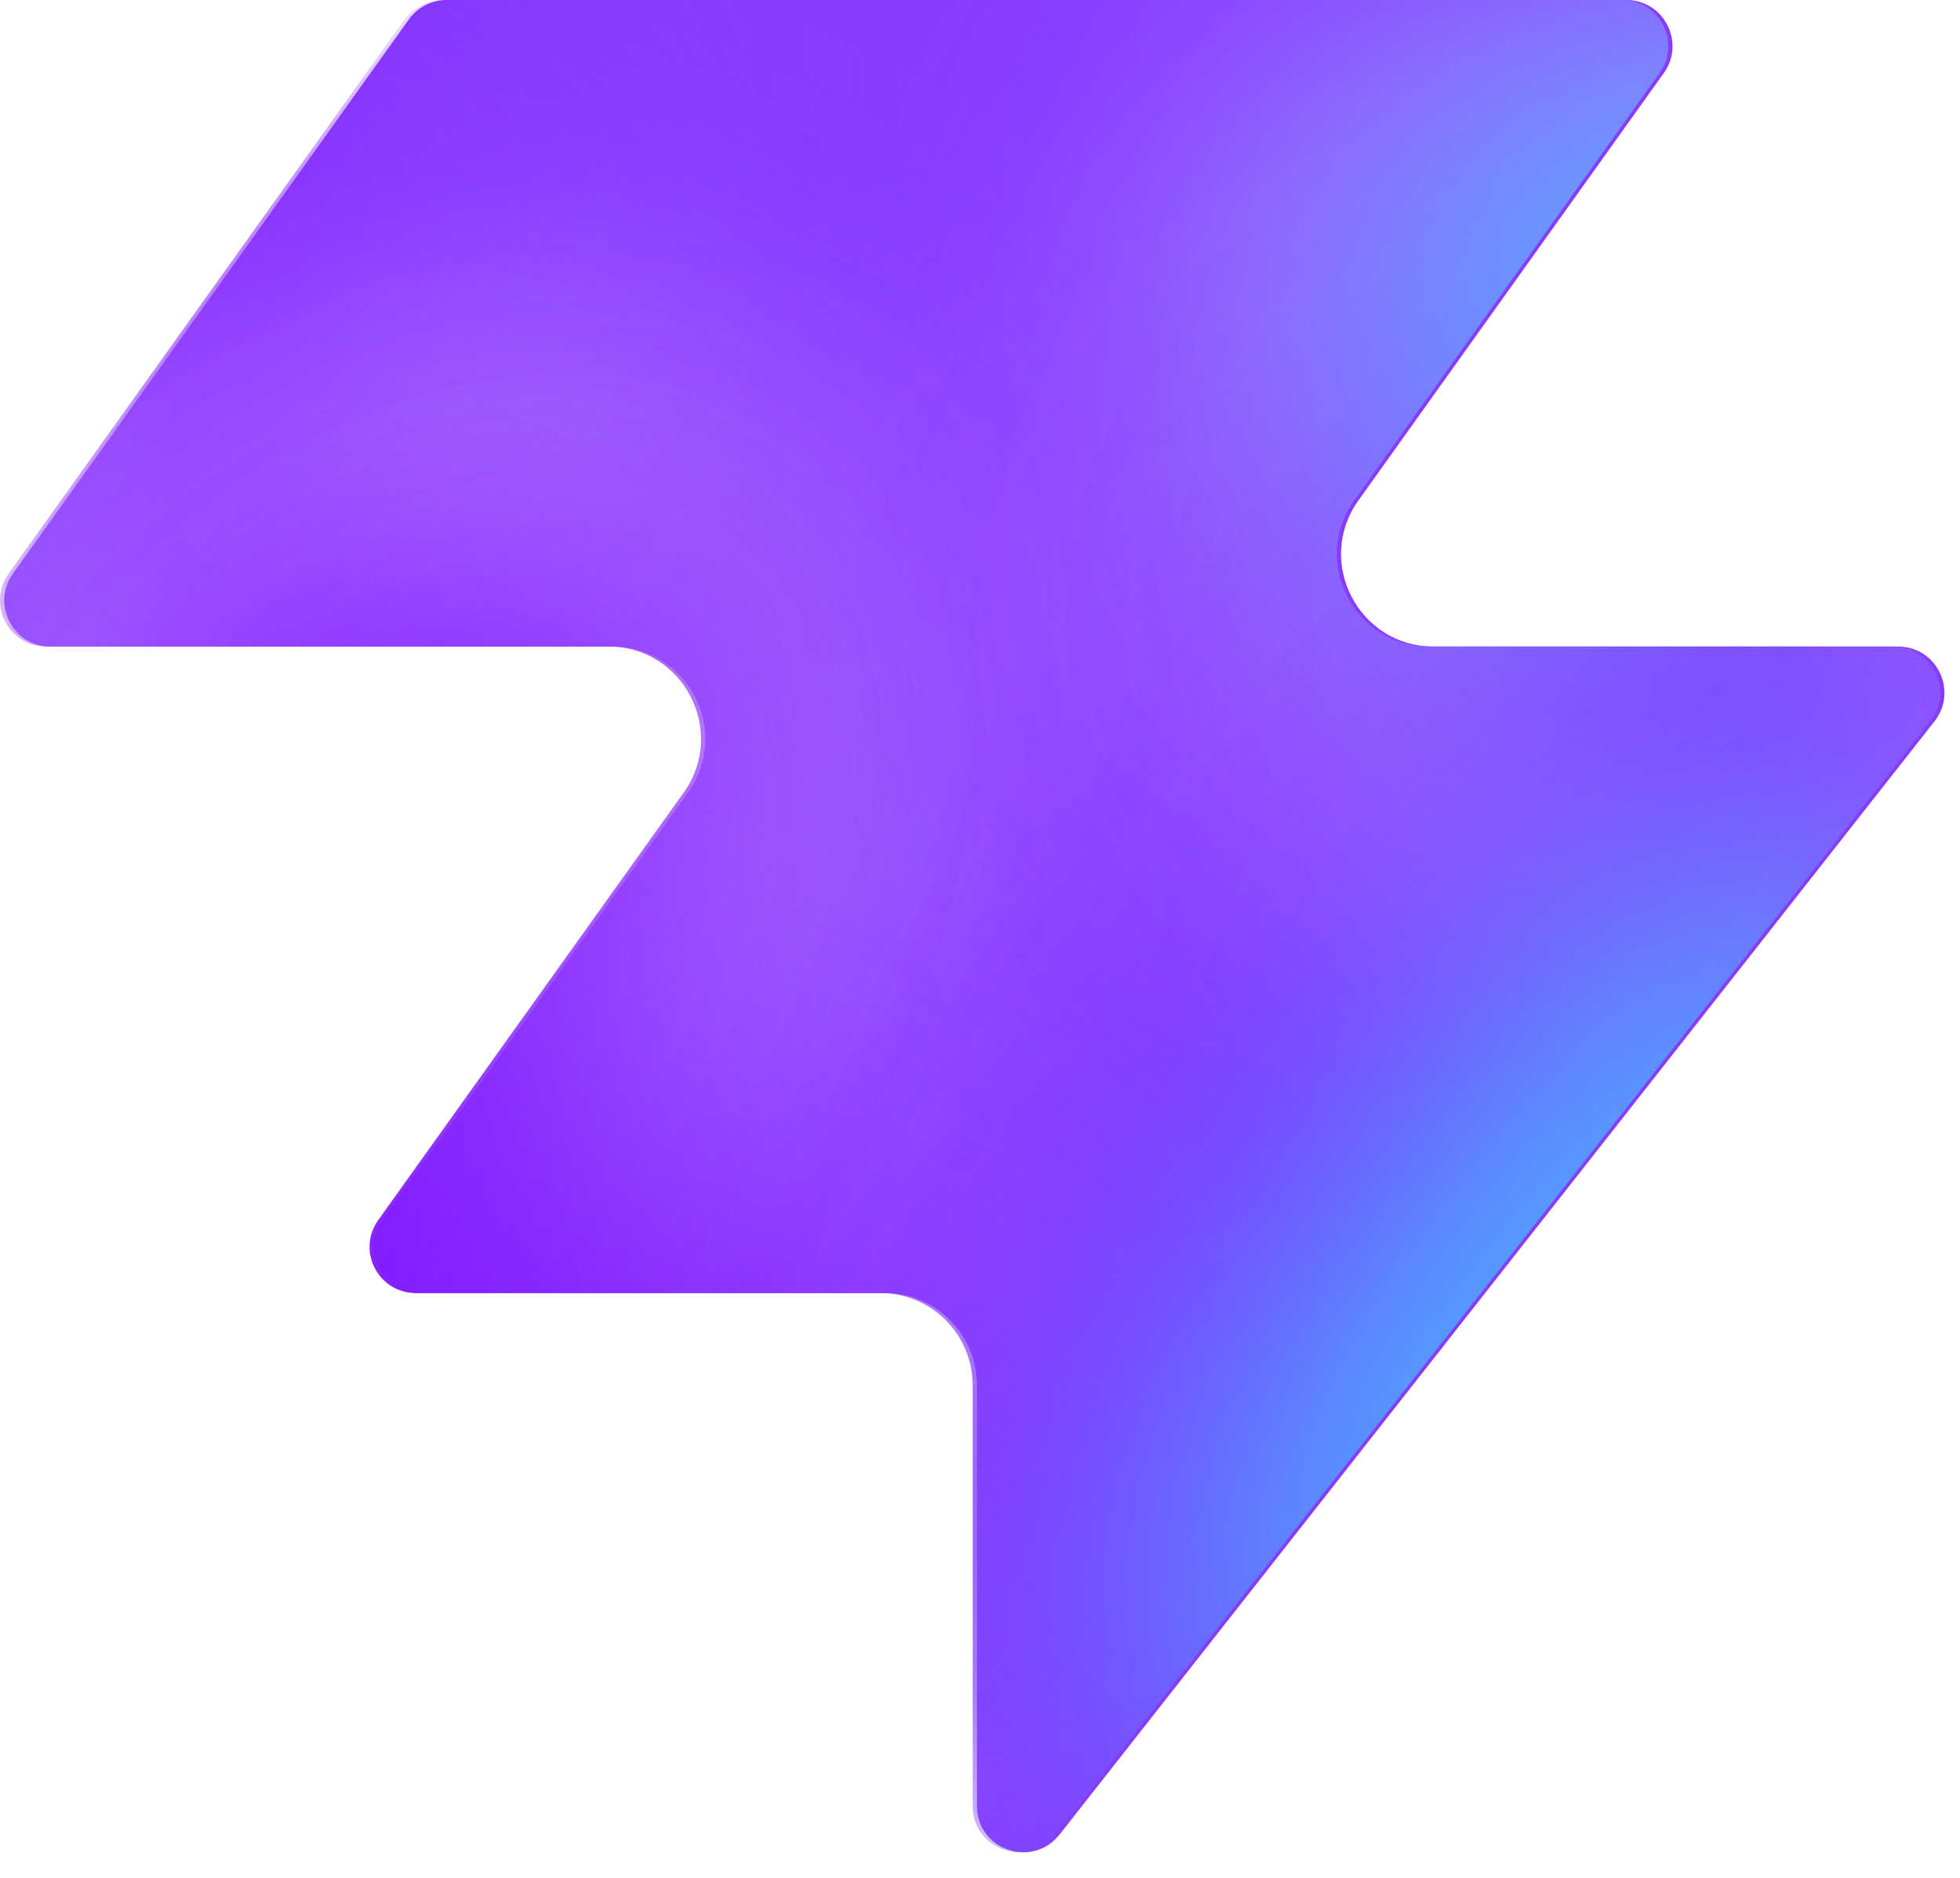
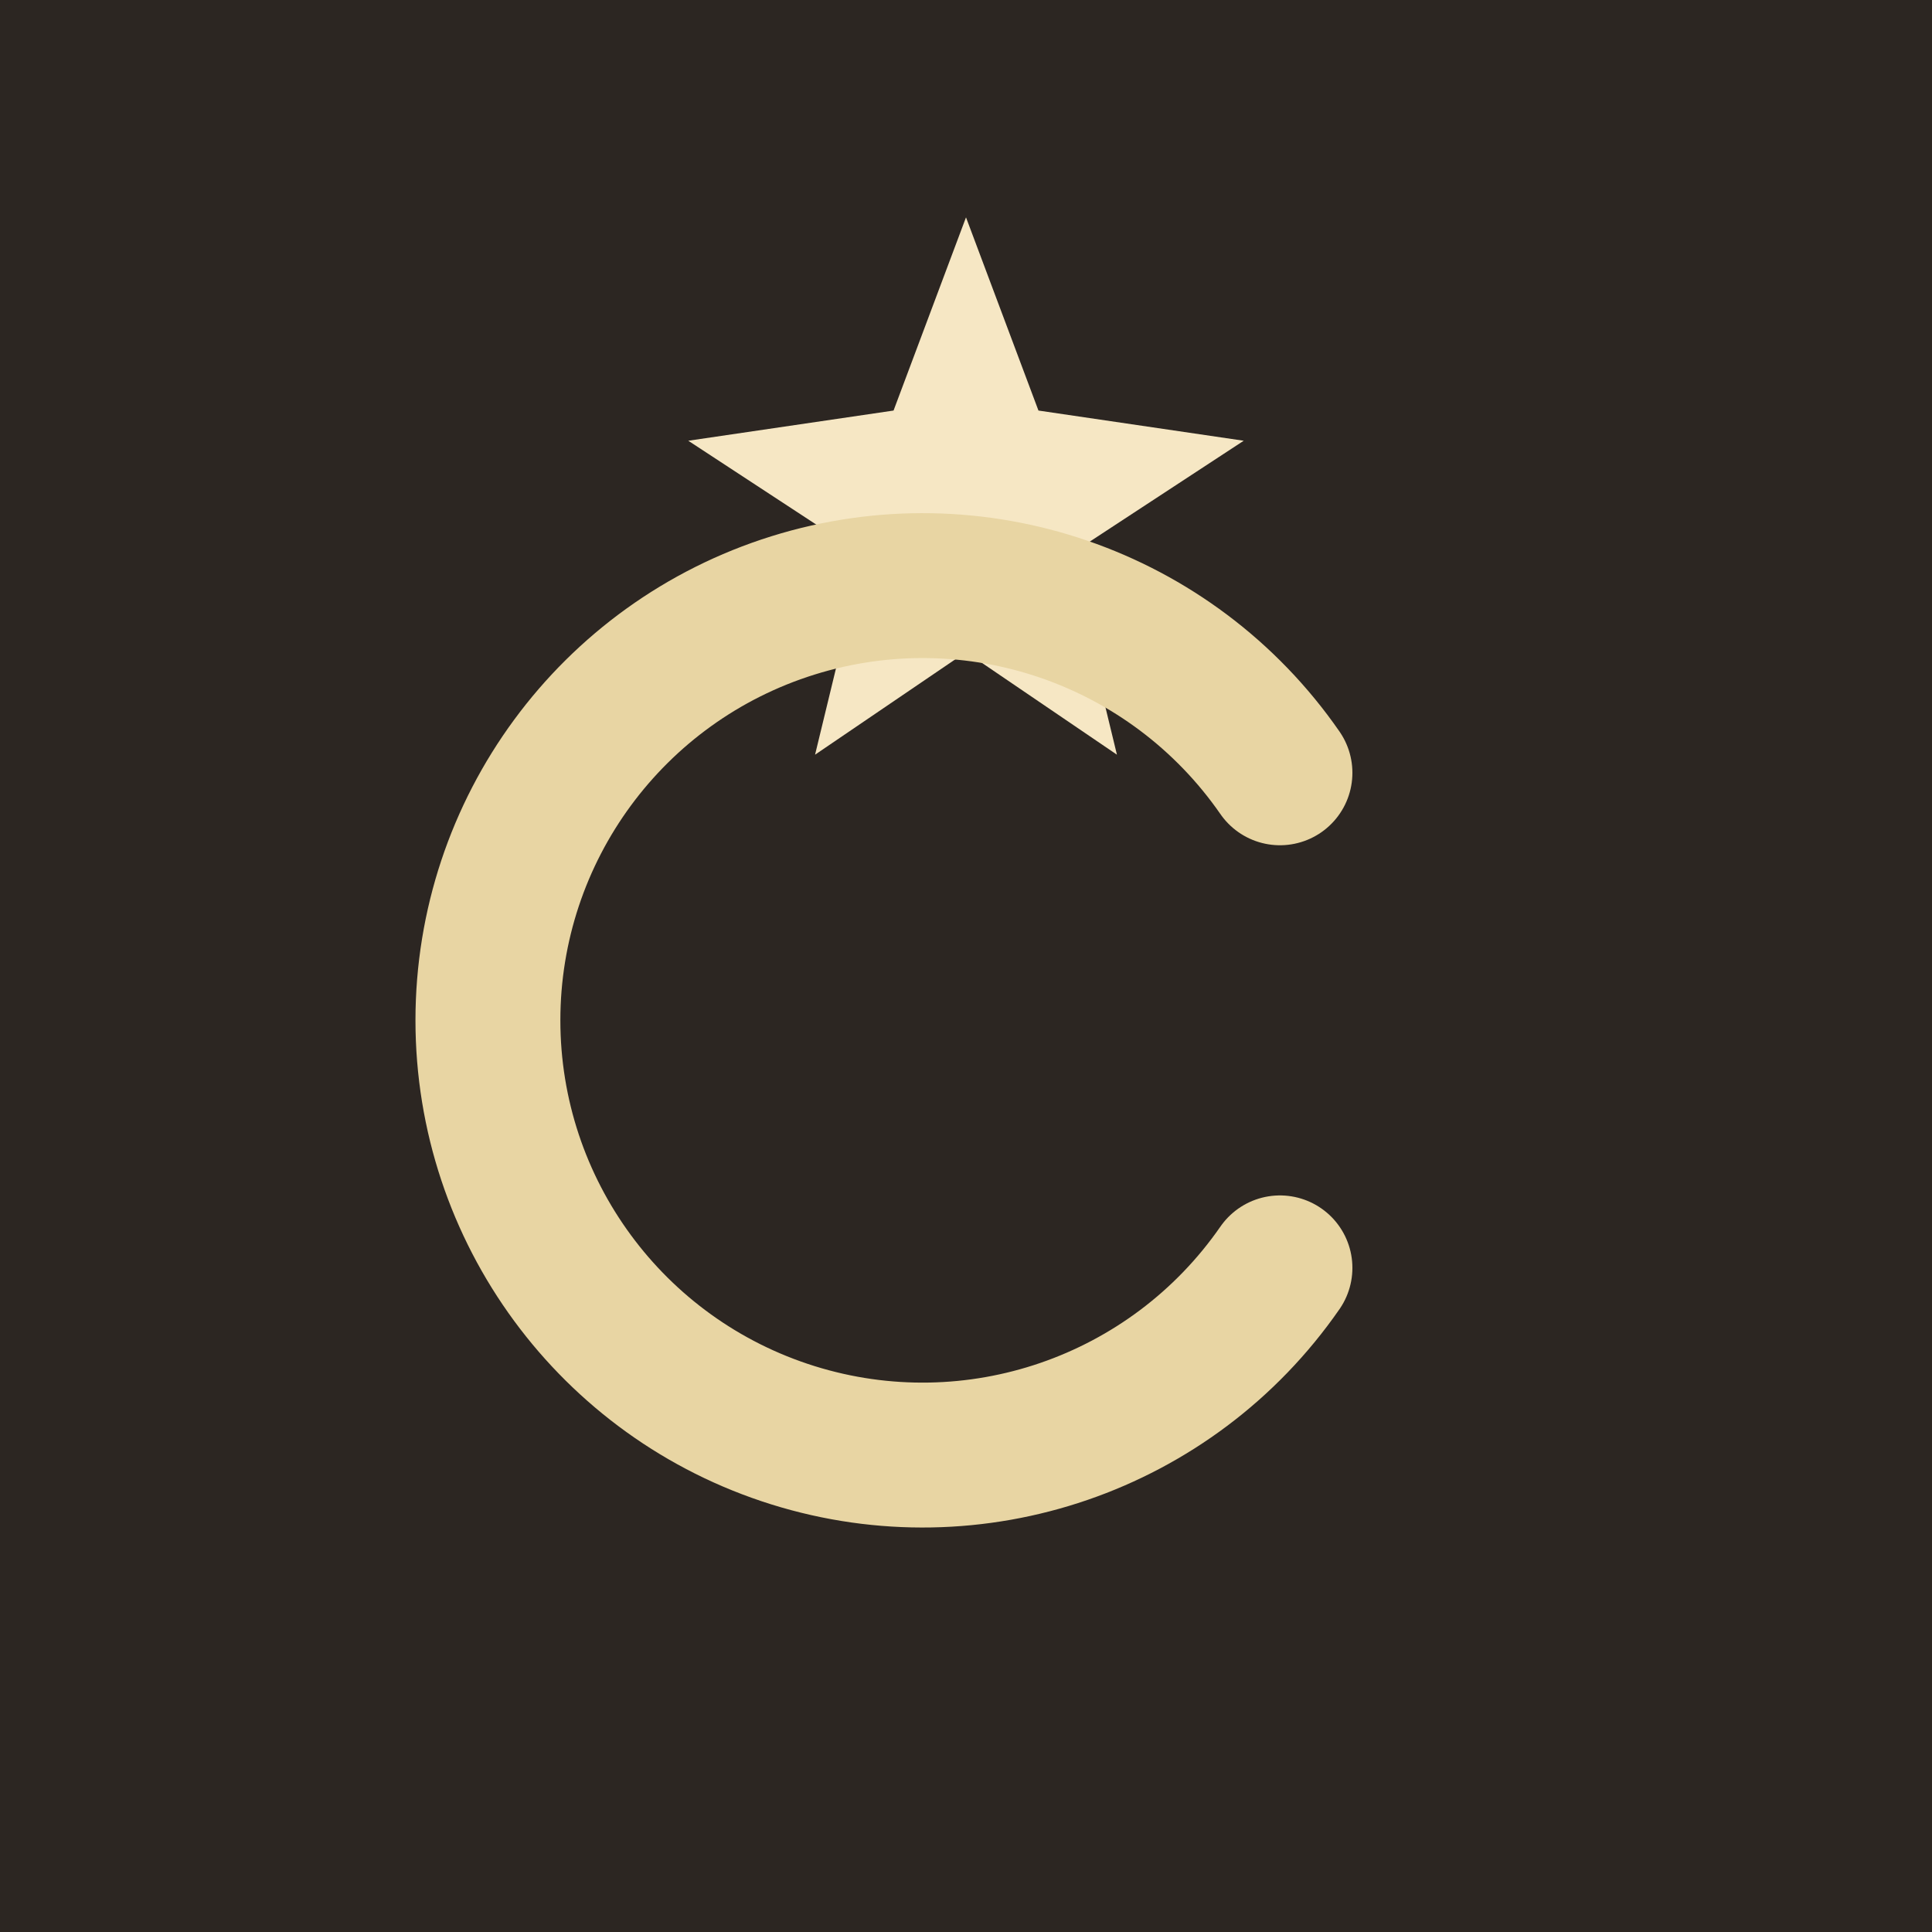
- <svg xmlns="http://www.w3.org/2000/svg" width="48" height="46" fill="none" viewBox="0 0 48 46">
-   <path fill="#863bff" d="M25.946 44.938c-.664.845-2.021.375-2.021-.698V33.937a2.26 2.26 0 0 0-2.262-2.262H10.287c-.92 0-1.456-1.04-.92-1.788l7.48-10.471c1.07-1.497 0-3.578-1.842-3.578H1.237c-.92 0-1.456-1.04-.92-1.788L10.013.474c.214-.297.556-.474.92-.474h28.894c.92 0 1.456 1.04.92 1.788l-7.48 10.471c-1.07 1.498 0 3.579 1.842 3.579h11.377c.943 0 1.473 1.088.89 1.83L25.947 44.94z" style="fill:#863bff;fill:color(display-p3 .525 .23 1);fill-opacity:1" />
-   <mask id="a" width="48" height="46" x="0" y="0" maskUnits="userSpaceOnUse" style="mask-type:alpha">
-     <path fill="#000" d="M25.842 44.938c-.664.844-2.021.375-2.021-.698V33.937a2.26 2.26 0 0 0-2.262-2.262H10.183c-.92 0-1.456-1.04-.92-1.788l7.48-10.471c1.07-1.498 0-3.579-1.842-3.579H1.133c-.92 0-1.456-1.04-.92-1.787L9.91.473c.214-.297.556-.474.92-.474h28.894c.92 0 1.456 1.04.92 1.788l-7.48 10.471c-1.07 1.498 0 3.578 1.842 3.578h11.377c.943 0 1.473 1.088.89 1.832L25.843 44.94z" style="fill:#000;fill-opacity:1" />
-   </mask>
-   <g mask="url(#a)">
-     <g filter="url(#b)">
-       <ellipse cx="5.508" cy="14.704" fill="#ede6ff" rx="5.508" ry="14.704" style="fill:#ede6ff;fill:color(display-p3 .927 .903 1);fill-opacity:1" transform="matrix(.00324 1 1 -.00324 -4.47 31.516)" />
-     </g>
-     <g filter="url(#c)">
-       <ellipse cx="10.399" cy="29.851" fill="#ede6ff" rx="10.399" ry="29.851" style="fill:#ede6ff;fill:color(display-p3 .927 .903 1);fill-opacity:1" transform="matrix(.00324 1 1 -.00324 -39.328 7.883)" />
-     </g>
-     <g filter="url(#d)">
-       <ellipse cx="5.508" cy="30.487" fill="#7e14ff" rx="5.508" ry="30.487" style="fill:#7e14ff;fill:color(display-p3 .492 .077 1);fill-opacity:1" transform="rotate(89.814 -25.913 -14.639)scale(1 -1)" />
-     </g>
-     <g filter="url(#e)">
-       <ellipse cx="5.508" cy="30.599" fill="#7e14ff" rx="5.508" ry="30.599" style="fill:#7e14ff;fill:color(display-p3 .492 .077 1);fill-opacity:1" transform="rotate(89.814 -32.644 -3.334)scale(1 -1)" />
-     </g>
-     <g filter="url(#f)">
-       <ellipse cx="5.508" cy="30.599" fill="#7e14ff" rx="5.508" ry="30.599" style="fill:#7e14ff;fill:color(display-p3 .492 .077 1);fill-opacity:1" transform="matrix(.00324 1 1 -.00324 -34.34 30.47)" />
-     </g>
-     <g filter="url(#g)">
-       <ellipse cx="14.072" cy="22.078" fill="#ede6ff" rx="14.072" ry="22.078" style="fill:#ede6ff;fill:color(display-p3 .927 .903 1);fill-opacity:1" transform="rotate(93.35 24.506 48.493)scale(-1 1)" />
-     </g>
-     <g filter="url(#h)">
-       <ellipse cx="3.47" cy="21.501" fill="#7e14ff" rx="3.47" ry="21.501" style="fill:#7e14ff;fill:color(display-p3 .492 .077 1);fill-opacity:1" transform="rotate(89.009 28.708 47.59)scale(-1 1)" />
-     </g>
-     <g filter="url(#i)">
-       <ellipse cx="3.47" cy="21.501" fill="#7e14ff" rx="3.47" ry="21.501" style="fill:#7e14ff;fill:color(display-p3 .492 .077 1);fill-opacity:1" transform="rotate(89.009 28.708 47.59)scale(-1 1)" />
-     </g>
-     <g filter="url(#j)">
-       <ellipse cx=".387" cy="8.972" fill="#7e14ff" rx="4.407" ry="29.108" style="fill:#7e14ff;fill:color(display-p3 .492 .077 1);fill-opacity:1" transform="rotate(39.51 .387 8.972)" />
-     </g>
-     <g filter="url(#k)">
-       <ellipse cx="47.523" cy="-6.092" fill="#7e14ff" rx="4.407" ry="29.108" style="fill:#7e14ff;fill:color(display-p3 .492 .077 1);fill-opacity:1" transform="rotate(37.892 47.523 -6.092)" />
-     </g>
-     <g filter="url(#l)">
-       <ellipse cx="41.412" cy="6.333" fill="#47bfff" rx="5.971" ry="9.665" style="fill:#47bfff;fill:color(display-p3 .28 .748 1);fill-opacity:1" transform="rotate(37.892 41.412 6.333)" />
-     </g>
-     <g filter="url(#m)">
-       <ellipse cx="-1.879" cy="38.332" fill="#7e14ff" rx="4.407" ry="29.108" style="fill:#7e14ff;fill:color(display-p3 .492 .077 1);fill-opacity:1" transform="rotate(37.892 -1.88 38.332)" />
-     </g>
-     <g filter="url(#n)">
-       <ellipse cx="-1.879" cy="38.332" fill="#7e14ff" rx="4.407" ry="29.108" style="fill:#7e14ff;fill:color(display-p3 .492 .077 1);fill-opacity:1" transform="rotate(37.892 -1.88 38.332)" />
-     </g>
-     <g filter="url(#o)">
-       <ellipse cx="35.651" cy="29.907" fill="#7e14ff" rx="4.407" ry="29.108" style="fill:#7e14ff;fill:color(display-p3 .492 .077 1);fill-opacity:1" transform="rotate(37.892 35.651 29.907)" />
-     </g>
-     <g filter="url(#p)">
-       <ellipse cx="38.418" cy="32.4" fill="#47bfff" rx="5.971" ry="15.297" style="fill:#47bfff;fill:color(display-p3 .28 .748 1);fill-opacity:1" transform="rotate(37.892 38.418 32.4)" />
-     </g>
-   </g>
-   <defs>
-     <filter id="b" width="60.045" height="41.654" x="-19.77" y="16.149" color-interpolation-filters="sRGB" filterUnits="userSpaceOnUse">
-       <feFlood flood-opacity="0" result="BackgroundImageFix" />
-       <feBlend in="SourceGraphic" in2="BackgroundImageFix" result="shape" />
-       <feGaussianBlur result="effect1_foregroundBlur_2002_17158" stdDeviation="7.659" />
-     </filter>
-     <filter id="c" width="90.34" height="51.437" x="-54.613" y="-7.533" color-interpolation-filters="sRGB" filterUnits="userSpaceOnUse">
-       <feFlood flood-opacity="0" result="BackgroundImageFix" />
-       <feBlend in="SourceGraphic" in2="BackgroundImageFix" result="shape" />
-       <feGaussianBlur result="effect1_foregroundBlur_2002_17158" stdDeviation="7.659" />
-     </filter>
-     <filter id="d" width="79.355" height="29.4" x="-49.64" y="2.03" color-interpolation-filters="sRGB" filterUnits="userSpaceOnUse">
-       <feFlood flood-opacity="0" result="BackgroundImageFix" />
-       <feBlend in="SourceGraphic" in2="BackgroundImageFix" result="shape" />
-       <feGaussianBlur result="effect1_foregroundBlur_2002_17158" stdDeviation="4.596" />
-     </filter>
-     <filter id="e" width="79.579" height="29.4" x="-45.045" y="20.029" color-interpolation-filters="sRGB" filterUnits="userSpaceOnUse">
-       <feFlood flood-opacity="0" result="BackgroundImageFix" />
-       <feBlend in="SourceGraphic" in2="BackgroundImageFix" result="shape" />
-       <feGaussianBlur result="effect1_foregroundBlur_2002_17158" stdDeviation="4.596" />
-     </filter>
-     <filter id="f" width="79.579" height="29.4" x="-43.513" y="21.178" color-interpolation-filters="sRGB" filterUnits="userSpaceOnUse">
-       <feFlood flood-opacity="0" result="BackgroundImageFix" />
-       <feBlend in="SourceGraphic" in2="BackgroundImageFix" result="shape" />
-       <feGaussianBlur result="effect1_foregroundBlur_2002_17158" stdDeviation="4.596" />
-     </filter>
-     <filter id="g" width="74.749" height="58.852" x="15.756" y="-17.901" color-interpolation-filters="sRGB" filterUnits="userSpaceOnUse">
-       <feFlood flood-opacity="0" result="BackgroundImageFix" />
-       <feBlend in="SourceGraphic" in2="BackgroundImageFix" result="shape" />
-       <feGaussianBlur result="effect1_foregroundBlur_2002_17158" stdDeviation="7.659" />
-     </filter>
-     <filter id="h" width="61.377" height="25.362" x="23.548" y="2.284" color-interpolation-filters="sRGB" filterUnits="userSpaceOnUse">
-       <feFlood flood-opacity="0" result="BackgroundImageFix" />
-       <feBlend in="SourceGraphic" in2="BackgroundImageFix" result="shape" />
-       <feGaussianBlur result="effect1_foregroundBlur_2002_17158" stdDeviation="4.596" />
-     </filter>
-     <filter id="i" width="61.377" height="25.362" x="23.548" y="2.284" color-interpolation-filters="sRGB" filterUnits="userSpaceOnUse">
-       <feFlood flood-opacity="0" result="BackgroundImageFix" />
-       <feBlend in="SourceGraphic" in2="BackgroundImageFix" result="shape" />
-       <feGaussianBlur result="effect1_foregroundBlur_2002_17158" stdDeviation="4.596" />
-     </filter>
-     <filter id="j" width="56.045" height="63.649" x="-27.636" y="-22.853" color-interpolation-filters="sRGB" filterUnits="userSpaceOnUse">
-       <feFlood flood-opacity="0" result="BackgroundImageFix" />
-       <feBlend in="SourceGraphic" in2="BackgroundImageFix" result="shape" />
-       <feGaussianBlur result="effect1_foregroundBlur_2002_17158" stdDeviation="4.596" />
-     </filter>
-     <filter id="k" width="54.814" height="64.646" x="20.116" y="-38.415" color-interpolation-filters="sRGB" filterUnits="userSpaceOnUse">
-       <feFlood flood-opacity="0" result="BackgroundImageFix" />
-       <feBlend in="SourceGraphic" in2="BackgroundImageFix" result="shape" />
-       <feGaussianBlur result="effect1_foregroundBlur_2002_17158" stdDeviation="4.596" />
-     </filter>
-     <filter id="l" width="33.541" height="35.313" x="24.641" y="-11.323" color-interpolation-filters="sRGB" filterUnits="userSpaceOnUse">
-       <feFlood flood-opacity="0" result="BackgroundImageFix" />
-       <feBlend in="SourceGraphic" in2="BackgroundImageFix" result="shape" />
-       <feGaussianBlur result="effect1_foregroundBlur_2002_17158" stdDeviation="4.596" />
-     </filter>
-     <filter id="m" width="54.814" height="64.646" x="-29.286" y="6.009" color-interpolation-filters="sRGB" filterUnits="userSpaceOnUse">
-       <feFlood flood-opacity="0" result="BackgroundImageFix" />
-       <feBlend in="SourceGraphic" in2="BackgroundImageFix" result="shape" />
-       <feGaussianBlur result="effect1_foregroundBlur_2002_17158" stdDeviation="4.596" />
-     </filter>
-     <filter id="n" width="54.814" height="64.646" x="-29.286" y="6.009" color-interpolation-filters="sRGB" filterUnits="userSpaceOnUse">
-       <feFlood flood-opacity="0" result="BackgroundImageFix" />
-       <feBlend in="SourceGraphic" in2="BackgroundImageFix" result="shape" />
-       <feGaussianBlur result="effect1_foregroundBlur_2002_17158" stdDeviation="4.596" />
-     </filter>
-     <filter id="o" width="54.814" height="64.646" x="8.244" y="-2.416" color-interpolation-filters="sRGB" filterUnits="userSpaceOnUse">
-       <feFlood flood-opacity="0" result="BackgroundImageFix" />
-       <feBlend in="SourceGraphic" in2="BackgroundImageFix" result="shape" />
-       <feGaussianBlur result="effect1_foregroundBlur_2002_17158" stdDeviation="4.596" />
-     </filter>
-     <filter id="p" width="39.409" height="43.623" x="18.713" y="10.588" color-interpolation-filters="sRGB" filterUnits="userSpaceOnUse">
-       <feFlood flood-opacity="0" result="BackgroundImageFix" />
-       <feBlend in="SourceGraphic" in2="BackgroundImageFix" result="shape" />
-       <feGaussianBlur result="effect1_foregroundBlur_2002_17158" stdDeviation="4.596" />
-     </filter>
-   </defs>
+ <svg xmlns="http://www.w3.org/2000/svg" viewBox="0 0 32 32">
+   <rect width="32" height="32" fill="#2C2622" />
+   <path fill="#F6E7C4" d="M16 3.6 17.2 6.8 20.6 7.3 17.7 9.2 18.5 12.5 16 10.8 13.5 12.5 14.3 9.2 11.4 7.3 14.8 6.8Z" />
+   <path fill="none" stroke="#E8D5A3" stroke-width="2.4" stroke-linecap="round" d="M21.2 12.8a7.2 7.2 0 1 0 0 8.2" />
</svg>
